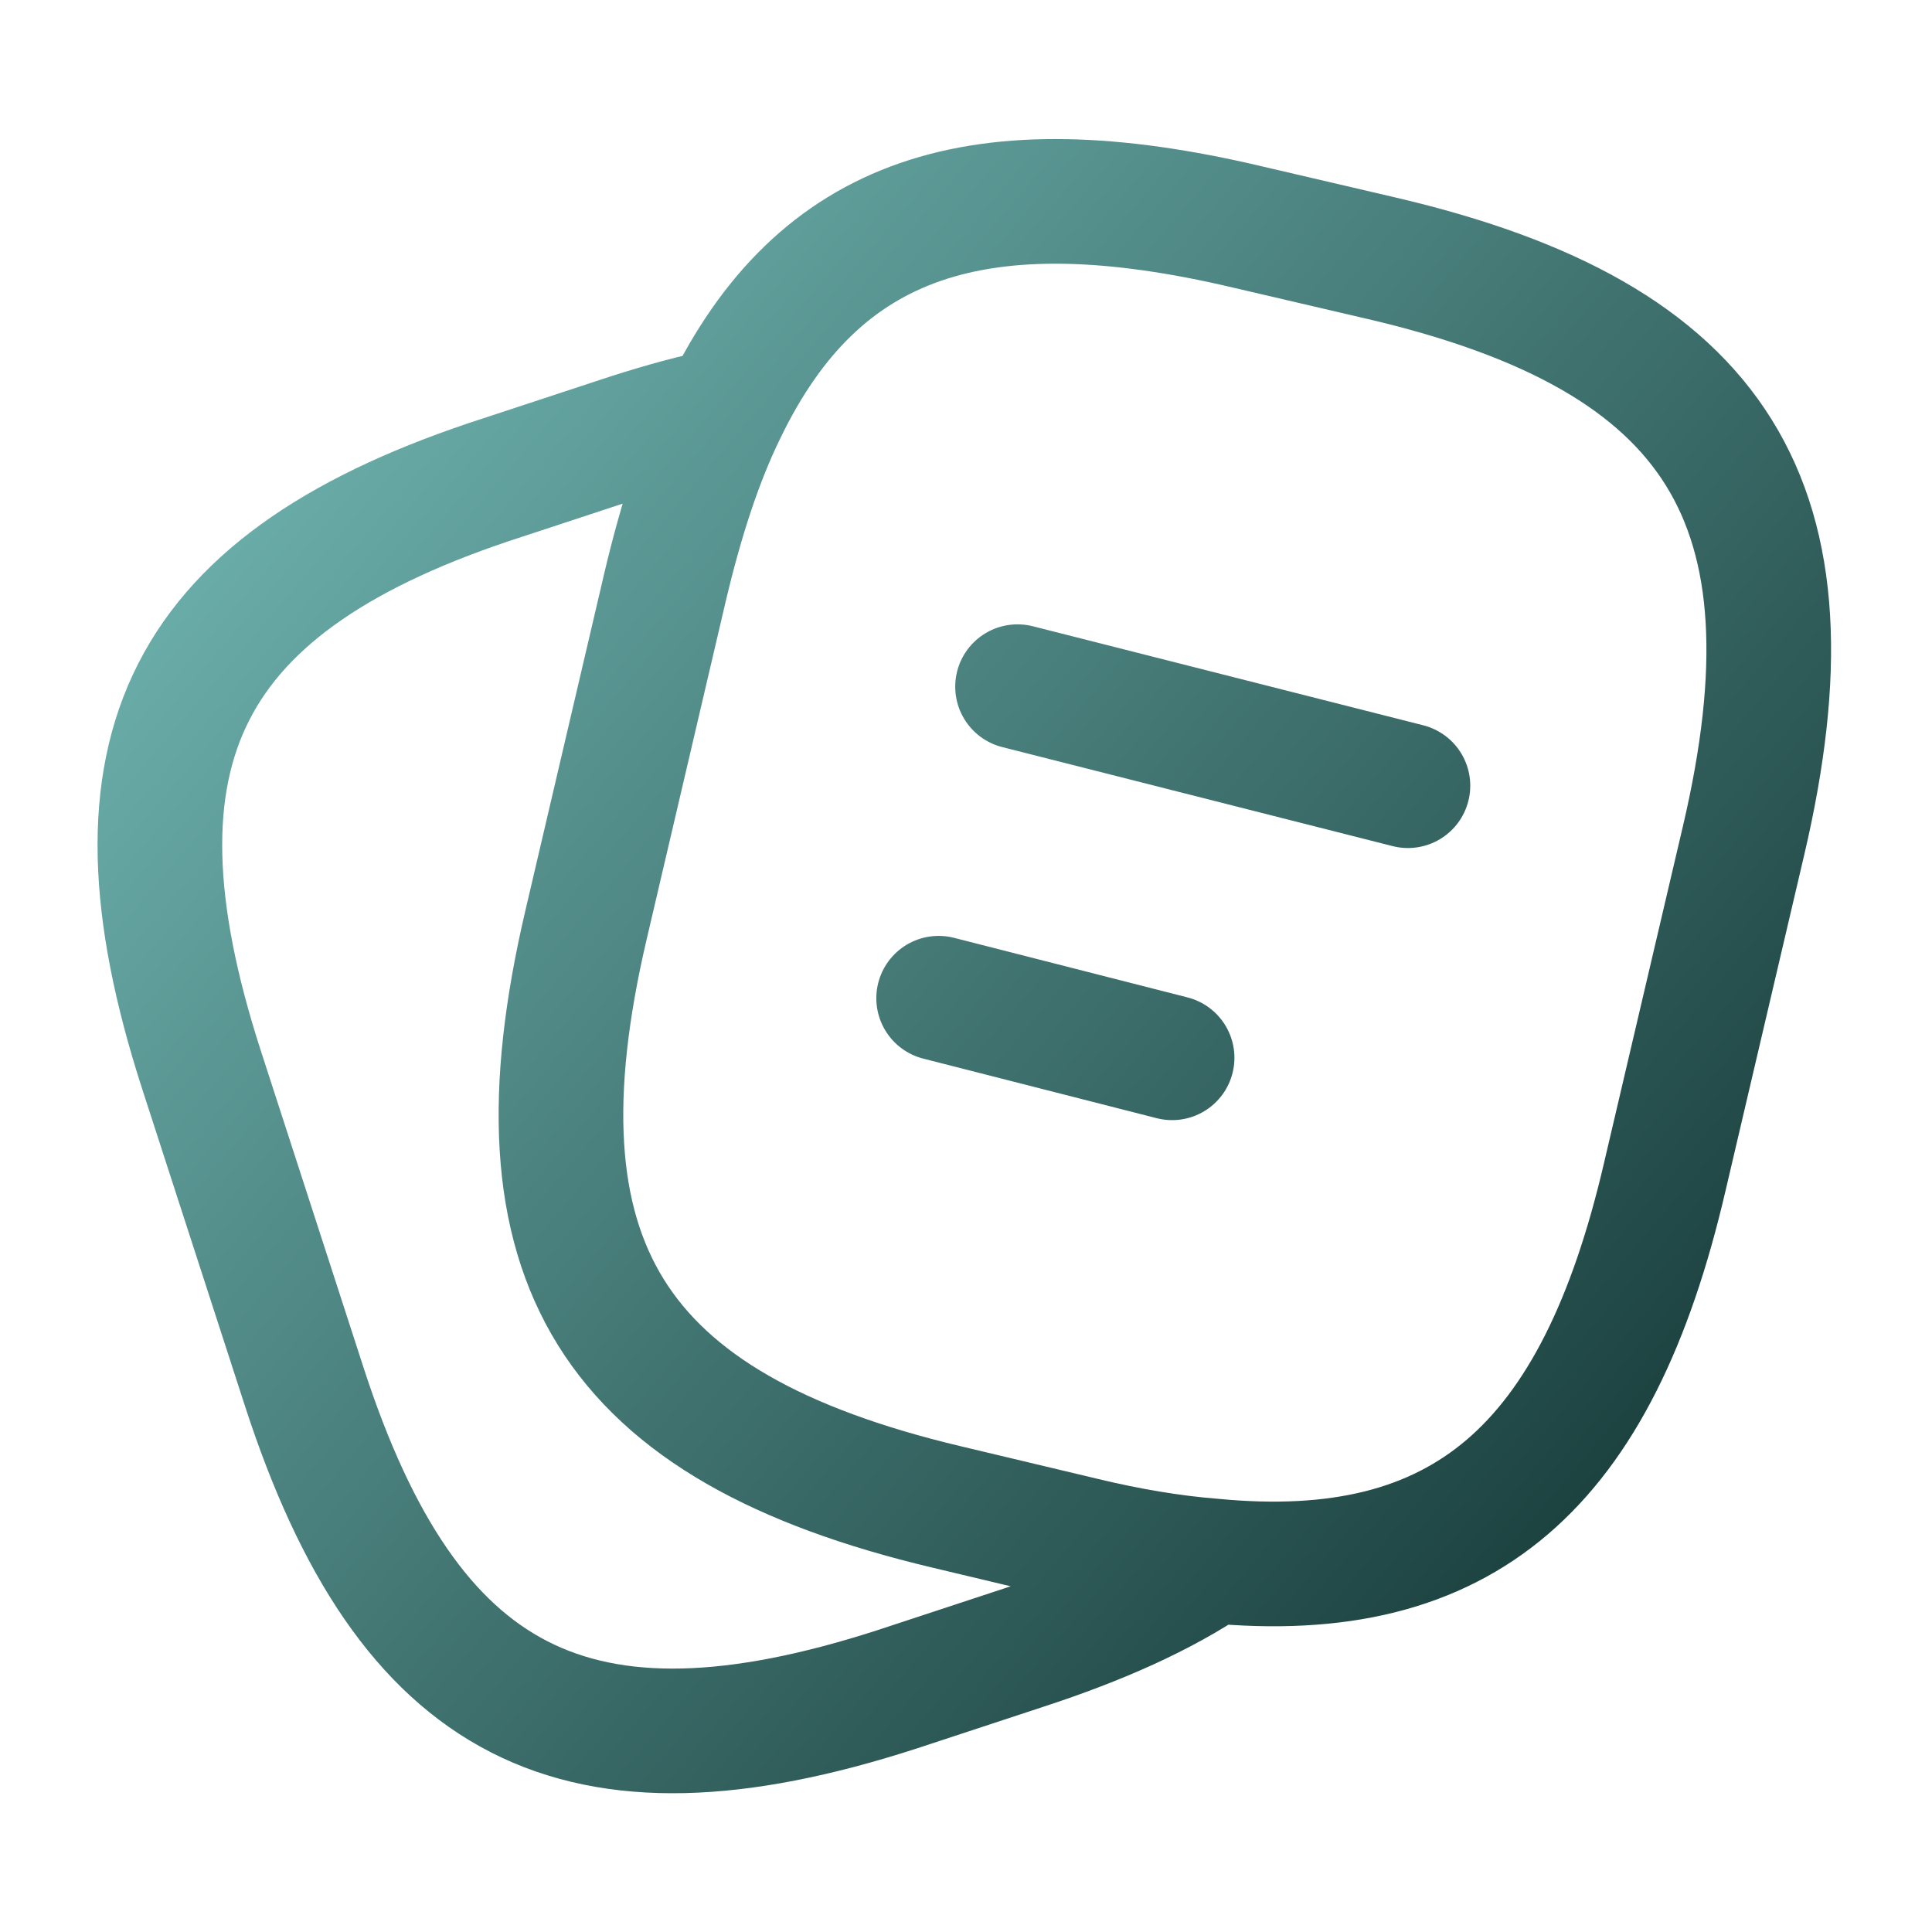
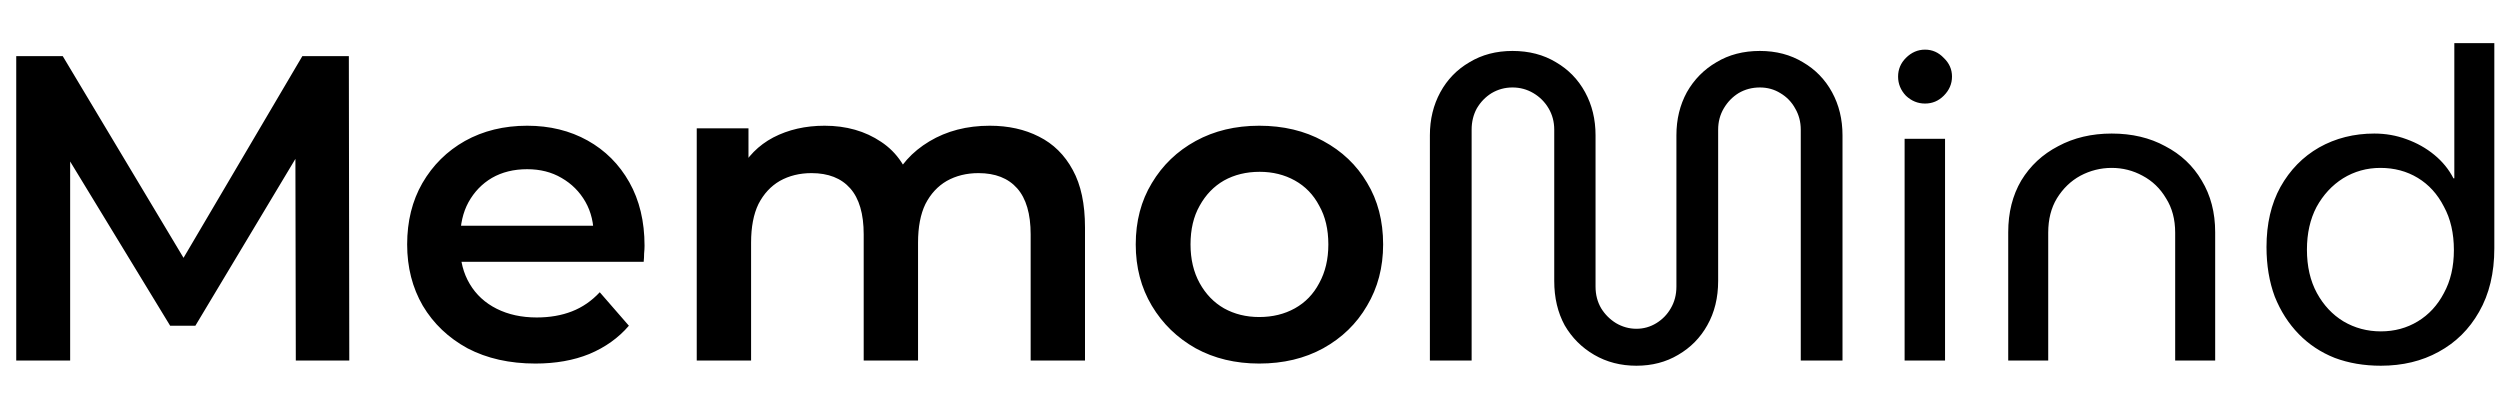
- <svg xmlns="http://www.w3.org/2000/svg" width="45" height="45" viewBox="0 0 31 31" fill="none">
-   <path d="M16.327 11.018L22.591 12.607M15.061 16.017L18.807 16.973M27.977 13.485L26.712 18.884C25.627 23.547 23.483 25.433 19.453 25.045C18.807 24.994 18.109 24.878 17.36 24.697L15.19 24.18C9.804 22.901 8.137 20.24 9.403 14.841L10.669 9.429C10.928 8.331 11.238 7.375 11.625 6.588C13.136 3.462 15.707 2.622 20.021 3.643L22.178 4.146C27.59 5.412 29.243 8.086 27.977 13.485ZM19.453 25.045C18.652 25.588 17.644 26.04 16.417 26.44L14.376 27.112C9.248 28.765 6.549 27.383 4.883 22.255L3.229 17.153C1.576 12.025 2.945 9.313 8.073 7.66L10.114 6.988C10.643 6.82 11.147 6.678 11.625 6.588C11.238 7.375 10.928 8.331 10.669 9.429L9.403 14.841C8.137 20.24 9.804 22.901 15.19 24.18L17.36 24.697C18.109 24.878 18.807 24.994 19.453 25.045Z" stroke="url(#paint0_linear_4_32)" stroke-width="2" stroke-linecap="round" stroke-linejoin="round" />
-   <defs>
-     <linearGradient id="paint0_linear_4_32" x1="2.62" y1="3.056" x2="29.865" y2="26.195" gradientUnits="userSpaceOnUse">
-       <stop stop-color="#76BDB9" />
-       <stop offset="1" stop-color="#0F302E" />
-     </linearGradient>
-   </defs>
+ <svg xmlns="http://www.w3.org/2000/svg" width="120" height="20" viewBox="0 0 115 16" fill="none">
+   <path d="M0.747 15V1H2.887L9.007 11.22H7.887L13.907 1H16.047L16.067 15H13.607L13.587 4.86H14.107L8.987 13.4H7.827L2.627 4.86H3.227V15H0.747ZM24.629 15.14C23.442 15.14 22.402 14.907 21.509 14.44C20.629 13.96 19.942 13.307 19.449 12.48C18.969 11.653 18.729 10.713 18.729 9.66C18.729 8.593 18.962 7.653 19.429 6.84C19.909 6.013 20.562 5.367 21.389 4.9C22.229 4.433 23.182 4.2 24.249 4.2C25.289 4.2 26.215 4.427 27.029 4.88C27.842 5.333 28.482 5.973 28.949 6.8C29.415 7.627 29.649 8.6 29.649 9.72C29.649 9.827 29.642 9.947 29.629 10.08C29.629 10.213 29.622 10.34 29.609 10.46H20.709V8.8H28.289L27.309 9.32C27.322 8.707 27.195 8.167 26.929 7.7C26.662 7.233 26.295 6.867 25.829 6.6C25.375 6.333 24.849 6.2 24.249 6.2C23.635 6.2 23.095 6.333 22.629 6.6C22.175 6.867 21.815 7.24 21.549 7.72C21.295 8.187 21.169 8.74 21.169 9.38V9.78C21.169 10.42 21.315 10.987 21.609 11.48C21.902 11.973 22.315 12.353 22.849 12.62C23.382 12.887 23.995 13.02 24.689 13.02C25.289 13.02 25.829 12.927 26.309 12.74C26.789 12.553 27.215 12.26 27.589 11.86L28.929 13.4C28.449 13.96 27.842 14.393 27.109 14.7C26.389 14.993 25.562 15.14 24.629 15.14ZM45.53 4.2C46.383 4.2 47.137 4.367 47.79 4.7C48.457 5.033 48.977 5.547 49.35 6.24C49.724 6.92 49.91 7.8 49.91 8.88V15H47.41V9.2C47.41 8.253 47.203 7.547 46.79 7.08C46.377 6.613 45.783 6.38 45.01 6.38C44.464 6.38 43.977 6.5 43.55 6.74C43.137 6.98 42.81 7.333 42.57 7.8C42.343 8.267 42.23 8.86 42.23 9.58V15H39.73V9.2C39.73 8.253 39.523 7.547 39.11 7.08C38.697 6.613 38.103 6.38 37.33 6.38C36.783 6.38 36.297 6.5 35.87 6.74C35.457 6.98 35.13 7.333 34.89 7.8C34.663 8.267 34.55 8.86 34.55 9.58V15H32.05V4.32H34.43V7.16L34.01 6.32C34.37 5.627 34.89 5.1 35.57 4.74C36.264 4.38 37.05 4.2 37.93 4.2C38.93 4.2 39.797 4.447 40.53 4.94C41.277 5.433 41.77 6.18 42.01 7.18L41.03 6.84C41.377 6.04 41.95 5.4 42.75 4.92C43.55 4.44 44.477 4.2 45.53 4.2ZM57.924 15.14C56.831 15.14 55.858 14.907 55.004 14.44C54.151 13.96 53.478 13.307 52.984 12.48C52.491 11.653 52.244 10.713 52.244 9.66C52.244 8.593 52.491 7.653 52.984 6.84C53.478 6.013 54.151 5.367 55.004 4.9C55.858 4.433 56.831 4.2 57.924 4.2C59.031 4.2 60.011 4.433 60.864 4.9C61.731 5.367 62.404 6.007 62.884 6.82C63.378 7.633 63.624 8.58 63.624 9.66C63.624 10.713 63.378 11.653 62.884 12.48C62.404 13.307 61.731 13.96 60.864 14.44C60.011 14.907 59.031 15.14 57.924 15.14ZM57.924 13C58.538 13 59.084 12.867 59.564 12.6C60.044 12.333 60.418 11.947 60.684 11.44C60.964 10.933 61.104 10.34 61.104 9.66C61.104 8.967 60.964 8.373 60.684 7.88C60.418 7.373 60.044 6.987 59.564 6.72C59.084 6.453 58.544 6.32 57.944 6.32C57.331 6.32 56.784 6.453 56.304 6.72C55.838 6.987 55.464 7.373 55.184 7.88C54.904 8.373 54.764 8.967 54.764 9.66C54.764 10.34 54.904 10.933 55.184 11.44C55.464 11.947 55.838 12.333 56.304 12.6C56.784 12.867 57.324 13 57.924 13ZM75.275 15.24C74.555 15.24 73.908 15.073 73.335 14.74C72.762 14.407 72.308 13.953 71.975 13.38C71.655 12.793 71.495 12.113 71.495 11.34V4.38C71.495 4.02 71.408 3.693 71.235 3.4C71.062 3.107 70.828 2.873 70.535 2.7C70.242 2.527 69.922 2.44 69.575 2.44C69.228 2.44 68.908 2.527 68.615 2.7C68.335 2.873 68.108 3.107 67.935 3.4C67.775 3.693 67.695 4.02 67.695 4.38V15H65.775V4.64C65.775 3.907 65.935 3.247 66.255 2.66C66.575 2.073 67.022 1.613 67.595 1.28C68.168 0.933 68.828 0.76 69.575 0.76C70.335 0.76 71.002 0.933 71.575 1.28C72.148 1.613 72.595 2.073 72.915 2.66C73.235 3.247 73.395 3.907 73.395 4.64V11.6C73.395 11.973 73.482 12.307 73.655 12.6C73.828 12.88 74.055 13.107 74.335 13.28C74.628 13.453 74.942 13.54 75.275 13.54C75.608 13.54 75.915 13.453 76.195 13.28C76.475 13.107 76.695 12.88 76.855 12.6C77.028 12.307 77.115 11.973 77.115 11.6V4.64C77.115 3.907 77.275 3.247 77.595 2.66C77.928 2.073 78.382 1.613 78.955 1.28C79.528 0.933 80.195 0.76 80.955 0.76C81.702 0.76 82.362 0.933 82.935 1.28C83.508 1.613 83.955 2.073 84.275 2.66C84.595 3.247 84.755 3.907 84.755 4.64V15H82.835V4.38C82.835 4.02 82.748 3.693 82.575 3.4C82.415 3.107 82.188 2.873 81.895 2.7C81.615 2.527 81.302 2.44 80.955 2.44C80.595 2.44 80.268 2.527 79.975 2.7C79.695 2.873 79.468 3.107 79.295 3.4C79.122 3.693 79.035 4.02 79.035 4.38V11.34C79.035 12.113 78.868 12.793 78.535 13.38C78.215 13.953 77.768 14.407 77.195 14.74C76.635 15.073 75.995 15.24 75.275 15.24ZM87.612 15V4.8H89.472V15H87.612ZM88.552 3.18C88.219 3.18 87.926 3.06 87.672 2.82C87.432 2.567 87.312 2.273 87.312 1.94C87.312 1.607 87.432 1.32 87.672 1.08C87.926 0.827 88.219 0.7 88.552 0.7C88.886 0.7 89.172 0.827 89.412 1.08C89.666 1.32 89.792 1.607 89.792 1.94C89.792 2.273 89.666 2.567 89.412 2.82C89.172 3.06 88.886 3.18 88.552 3.18ZM92.378 15V9.1C92.378 8.193 92.578 7.4 92.978 6.72C93.391 6.04 93.958 5.513 94.678 5.14C95.398 4.753 96.218 4.56 97.138 4.56C98.071 4.56 98.891 4.753 99.598 5.14C100.318 5.513 100.878 6.04 101.278 6.72C101.691 7.4 101.898 8.193 101.898 9.1V15H100.058V9.12C100.058 8.507 99.918 7.98 99.638 7.54C99.371 7.087 99.011 6.74 98.558 6.5C98.118 6.26 97.645 6.14 97.138 6.14C96.631 6.14 96.151 6.26 95.698 6.5C95.258 6.74 94.898 7.087 94.618 7.54C94.351 7.98 94.218 8.507 94.218 9.12V15H92.378ZM109.519 15.24C108.746 15.24 108.039 15.12 107.399 14.88C106.759 14.627 106.206 14.26 105.739 13.78C105.273 13.3 104.906 12.727 104.639 12.06C104.386 11.38 104.259 10.62 104.259 9.78C104.259 8.713 104.473 7.793 104.899 7.02C105.339 6.233 105.933 5.627 106.679 5.2C107.439 4.773 108.286 4.56 109.219 4.56C109.739 4.56 110.233 4.647 110.699 4.82C111.179 4.993 111.606 5.233 111.979 5.54C112.353 5.847 112.646 6.207 112.859 6.62H112.899V0.4H114.739V9.84C114.739 10.973 114.506 11.947 114.039 12.76C113.586 13.56 112.966 14.173 112.179 14.6C111.406 15.027 110.519 15.24 109.519 15.24ZM109.519 13.66C110.146 13.66 110.713 13.507 111.219 13.2C111.726 12.893 112.126 12.46 112.419 11.9C112.726 11.34 112.879 10.68 112.879 9.92C112.879 9.147 112.726 8.48 112.419 7.92C112.126 7.347 111.726 6.907 111.219 6.6C110.713 6.293 110.139 6.14 109.499 6.14C108.873 6.14 108.299 6.3 107.779 6.62C107.273 6.94 106.866 7.38 106.559 7.94C106.266 8.5 106.119 9.153 106.119 9.9C106.119 10.673 106.273 11.34 106.579 11.9C106.886 12.46 107.293 12.893 107.799 13.2C108.319 13.507 108.893 13.66 109.519 13.66Z" fill="black" />
</svg>
